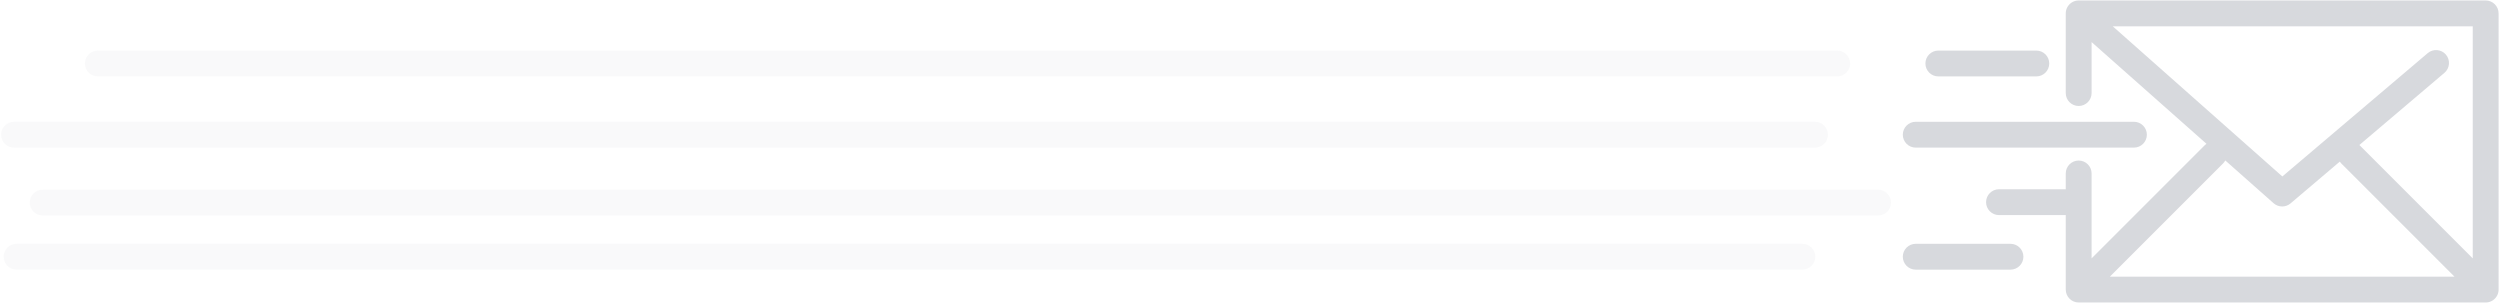
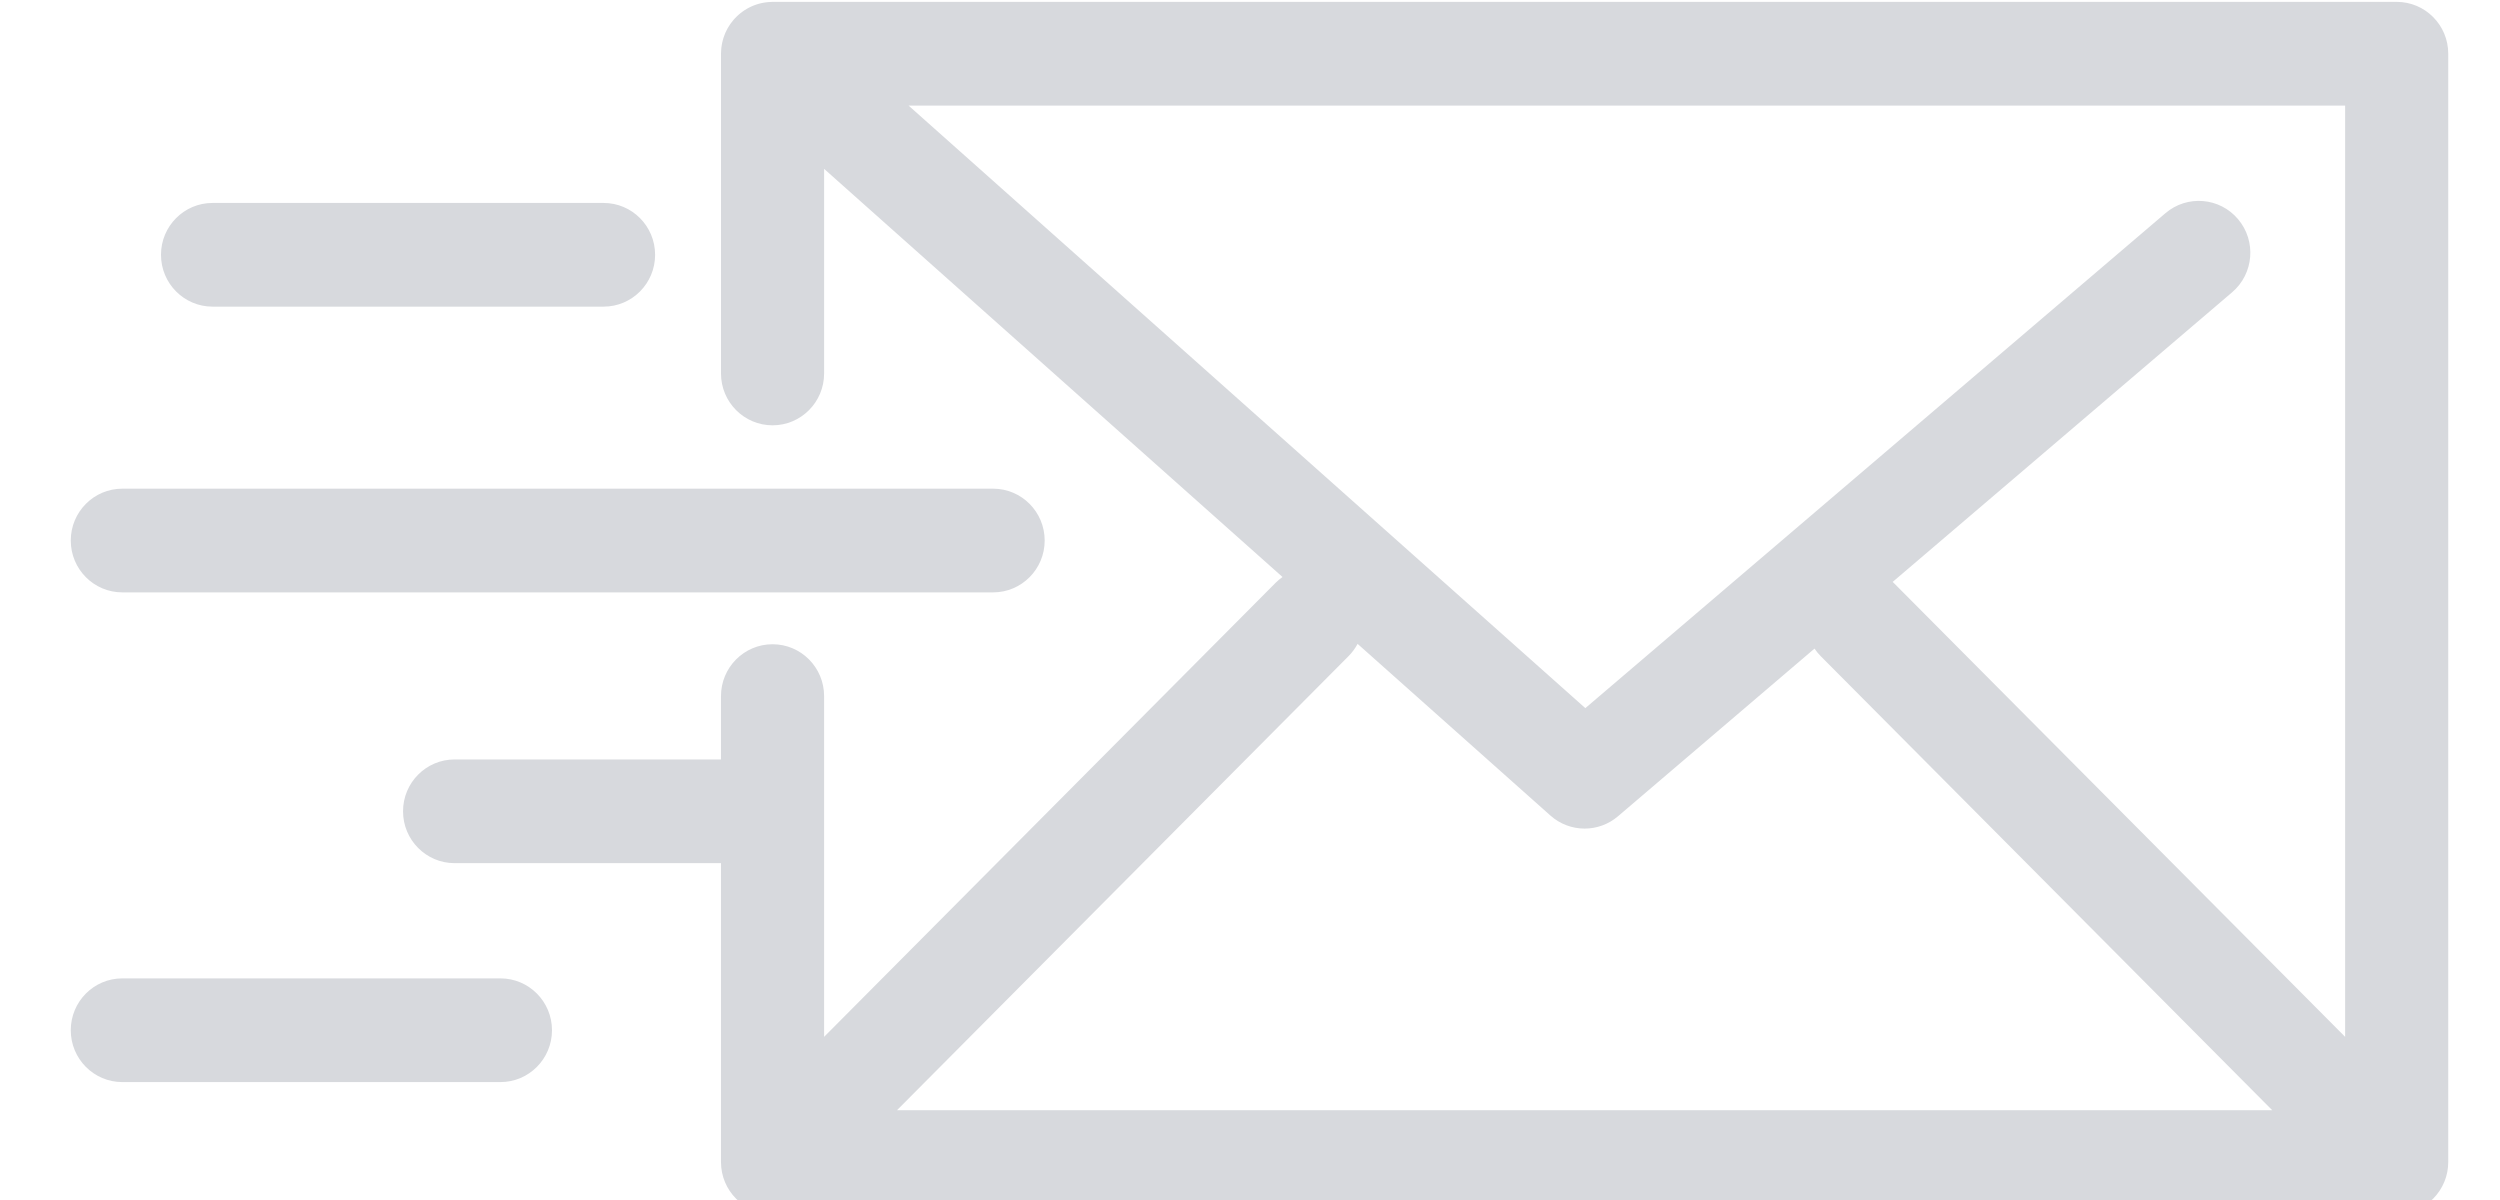
- <svg xmlns="http://www.w3.org/2000/svg" width="1188px" height="144px" viewBox="0 0 1188 144" version="1.1">
-   <g stroke="none" stroke-width="1" fill="none" fill-rule="evenodd">
+ <svg xmlns="http://www.w3.org/2000/svg" width="300px" height="144px" viewBox="0.95 0 279.418 142.099" version="1.1">
+   <g stroke="none" stroke-width="1" fill="none" fill-rule="evenodd" style="" transform="matrix(0.994394, 0, 0, 1, -898.1251, 0)">
    <g transform="translate(-26, -6355)">
      <g transform="translate(0, 6278)">
        <g transform="translate(25.85853, 76.5)">
          <g transform="translate(904, 0)" />
          <path d="M1181.333,0.721 C1184.725,0.721 1187.473,3.469 1187.473,6.861 L1187.473,6.861 L1187.473,138.098 C1187.473,138.302 1187.463,138.506 1187.442,138.71 C1187.434,138.793 1187.418,138.874 1187.407,138.956 C1187.391,139.072 1187.377,139.188 1187.354,139.303 C1187.335,139.401 1187.307,139.496 1187.283,139.592 C1187.259,139.691 1187.237,139.789 1187.208,139.886 C1187.179,139.98 1187.143,140.073 1187.11,140.166 C1187.075,140.262 1187.044,140.358 1187.005,140.452 C1186.968,140.54 1186.926,140.624 1186.885,140.709 C1186.84,140.805 1186.798,140.902 1186.747,140.996 C1186.704,141.077 1186.654,141.154 1186.607,141.233 C1186.551,141.326 1186.498,141.42 1186.438,141.511 C1186.381,141.597 1186.317,141.676 1186.257,141.758 C1186.198,141.837 1186.143,141.917 1186.08,141.994 C1185.972,142.125 1185.857,142.25 1185.739,142.371 C1185.717,142.395 1185.698,142.42 1185.675,142.443 C1185.653,142.465 1185.629,142.483 1185.607,142.504 C1185.484,142.624 1185.358,142.74 1185.225,142.849 C1185.153,142.908 1185.078,142.96 1185.004,143.014 C1184.917,143.08 1184.832,143.147 1184.741,143.208 C1184.656,143.265 1184.568,143.314 1184.48,143.366 C1184.395,143.417 1184.312,143.47 1184.225,143.517 C1184.137,143.565 1184.046,143.604 1183.957,143.646 C1183.865,143.69 1183.775,143.736 1183.68,143.775 C1183.593,143.812 1183.504,143.84 1183.415,143.872 C1183.315,143.908 1183.215,143.947 1183.113,143.978 C1183.025,144.005 1182.935,144.024 1182.846,144.047 C1182.741,144.074 1182.637,144.102 1182.531,144.124 C1182.426,144.144 1182.321,144.156 1182.215,144.171 C1182.122,144.184 1182.032,144.202 1181.937,144.211 C1181.736,144.231 1181.534,144.242 1181.332,144.242 L1181.332,144.242 L987.925,144.242 C984.533,144.242 981.785,141.493 981.785,138.102 L981.785,138.102 L981.785,102.711 L950.062,102.711 C946.671,102.711 943.923,99.962 943.923,96.571 C943.923,93.179 946.671,90.431 950.062,90.431 L950.062,90.431 L981.785,90.431 L981.785,82.929 C981.785,79.537 984.533,76.789 987.925,76.789 C991.317,76.789 994.065,79.537 994.065,82.929 L994.065,82.929 L994.065,123.278 L1047.84,69.504 C1048.095,69.249 1048.369,69.027 1048.654,68.827 L1048.654,68.827 L994.066,20.496 L994.066,44.724 C994.066,48.115 991.318,50.864 987.926,50.864 C984.534,50.864 981.786,48.115 981.786,44.724 L981.786,44.724 L981.786,6.859 C981.786,6.826 981.79,6.793 981.791,6.76 C981.793,6.644 981.8,6.53 981.808,6.415 C981.815,6.325 981.82,6.235 981.83,6.146 C981.843,6.04 981.861,5.934 981.879,5.827 C981.896,5.734 981.91,5.64 981.93,5.547 C981.952,5.448 981.98,5.351 982.006,5.252 C982.032,5.157 982.057,5.061 982.087,4.967 C982.118,4.873 982.154,4.782 982.189,4.689 C982.224,4.595 982.259,4.499 982.299,4.407 C982.338,4.319 982.382,4.233 982.425,4.147 C982.471,4.053 982.516,3.959 982.568,3.867 C982.612,3.788 982.662,3.711 982.71,3.633 C982.769,3.538 982.828,3.444 982.892,3.352 C982.941,3.282 982.995,3.213 983.048,3.144 C983.12,3.05 983.192,2.957 983.269,2.868 C983.29,2.843 983.307,2.816 983.329,2.792 C983.366,2.75 983.407,2.714 983.445,2.673 C983.522,2.591 983.6,2.51 983.681,2.432 C983.752,2.363 983.825,2.299 983.899,2.234 C983.973,2.169 984.049,2.106 984.126,2.045 C984.21,1.978 984.296,1.914 984.383,1.853 C984.456,1.801 984.531,1.75 984.607,1.701 C984.7,1.642 984.793,1.585 984.888,1.531 C984.967,1.486 985.046,1.443 985.127,1.402 C985.222,1.353 985.318,1.307 985.414,1.263 C985.501,1.224 985.589,1.188 985.678,1.153 C985.772,1.115 985.868,1.081 985.964,1.048 C986.057,1.017 986.151,0.987 986.247,0.96 C986.343,0.932 986.441,0.908 986.538,0.885 C986.634,0.863 986.731,0.842 986.828,0.825 C986.932,0.806 987.036,0.791 987.141,0.778 C987.233,0.765 987.324,0.755 987.417,0.747 C987.533,0.738 987.649,0.733 987.766,0.729 C987.82,0.728 987.873,0.721 987.927,0.721 L987.927,0.721 Z M1057.595,76.744 C1057.317,77.263 1056.962,77.751 1056.524,78.189 L1056.524,78.189 L1002.749,131.963 L1166.508,131.963 L1112.734,78.189 C1112.458,77.913 1112.218,77.616 1112.005,77.304 L1112.005,77.304 L1088.602,97.16 C1087.454,98.133 1086.042,98.618 1084.629,98.618 C1083.174,98.618 1081.72,98.102 1080.559,97.075 L1080.559,97.075 Z M955.52,116.356 C958.912,116.356 961.66,119.104 961.66,122.496 C961.66,125.887 958.912,128.636 955.52,128.636 L955.52,128.636 L910.495,128.636 C907.103,128.636 904.355,125.887 904.355,122.496 C904.355,119.104 907.103,116.356 910.495,116.356 L910.495,116.356 Z M1175.193,13.002 L1004.123,13.002 L1084.714,84.354 L1153.793,25.747 C1156.381,23.552 1160.255,23.871 1162.447,26.456 C1164.641,29.042 1164.323,32.916 1161.738,35.11 L1161.738,35.11 L1121.311,69.409 C1121.346,69.441 1121.383,69.47 1121.417,69.504 L1121.417,69.504 L1175.193,123.279 L1175.193,13.002 Z M1014.191,58.367 C1017.582,58.367 1020.331,61.116 1020.331,64.507 C1020.331,67.899 1017.582,70.647 1014.191,70.647 L1014.191,70.647 L910.495,70.647 C907.103,70.647 904.355,67.899 904.355,64.507 C904.355,61.116 907.103,58.367 910.495,58.367 L910.495,58.367 Z M967.8,24.532 C971.192,24.532 973.94,27.28 973.94,30.672 C973.94,34.063 971.192,36.811 967.8,36.811 L967.8,36.811 L921.239,36.811 C917.848,36.811 915.099,34.063 915.099,30.672 C915.099,27.28 917.848,24.532 921.239,24.532 L921.239,24.532 Z" id="Combined-Shape" fill="#D7D9DD" fill-rule="nonzero" />
-           <path d="M6.803,70.647 L862.642,70.647 C866.034,70.647 868.782,67.899 868.782,64.507 C868.782,61.116 866.034,58.367 862.642,58.367 L6.803,58.367 C3.412,58.367 0.663,61.116 0.663,64.507 C0.663,67.899 3.412,70.647 6.803,70.647 Z" id="Path" fill="#D7D9DD" opacity="0.15" />
-           <path d="M20.412,102.915 L892.614,102.915 C896.006,102.915 898.754,100.167 898.754,96.775 C898.754,93.384 896.006,90.635 892.614,90.635 L20.412,90.635 C17.021,90.635 14.272,93.384 14.272,96.775 C14.272,100.167 17.021,102.915 20.412,102.915 Z" id="Path" fill="#D7D9DD" opacity="0.15" />
-           <path d="M46.641,36.811 L873.194,36.811 C876.585,36.811 879.334,34.063 879.334,30.672 C879.334,27.28 876.585,24.532 873.194,24.532 L46.641,24.532 C43.249,24.532 40.501,27.28 40.501,30.672 C40.501,34.063 43.249,36.811 46.641,36.811 Z" id="Path" fill="#D7D9DD" opacity="0.15" />
-           <path d="M856.642,116.356 L8.019,116.356 C4.628,116.356 1.879,119.104 1.879,122.496 C1.879,125.887 4.628,128.636 8.019,128.636 L856.642,128.636 C860.034,128.636 862.782,125.887 862.782,122.496 C862.782,119.104 860.034,116.356 856.642,116.356 Z" id="Path" fill="#D7D9DD" opacity="0.15" />
        </g>
      </g>
    </g>
  </g>
</svg>
